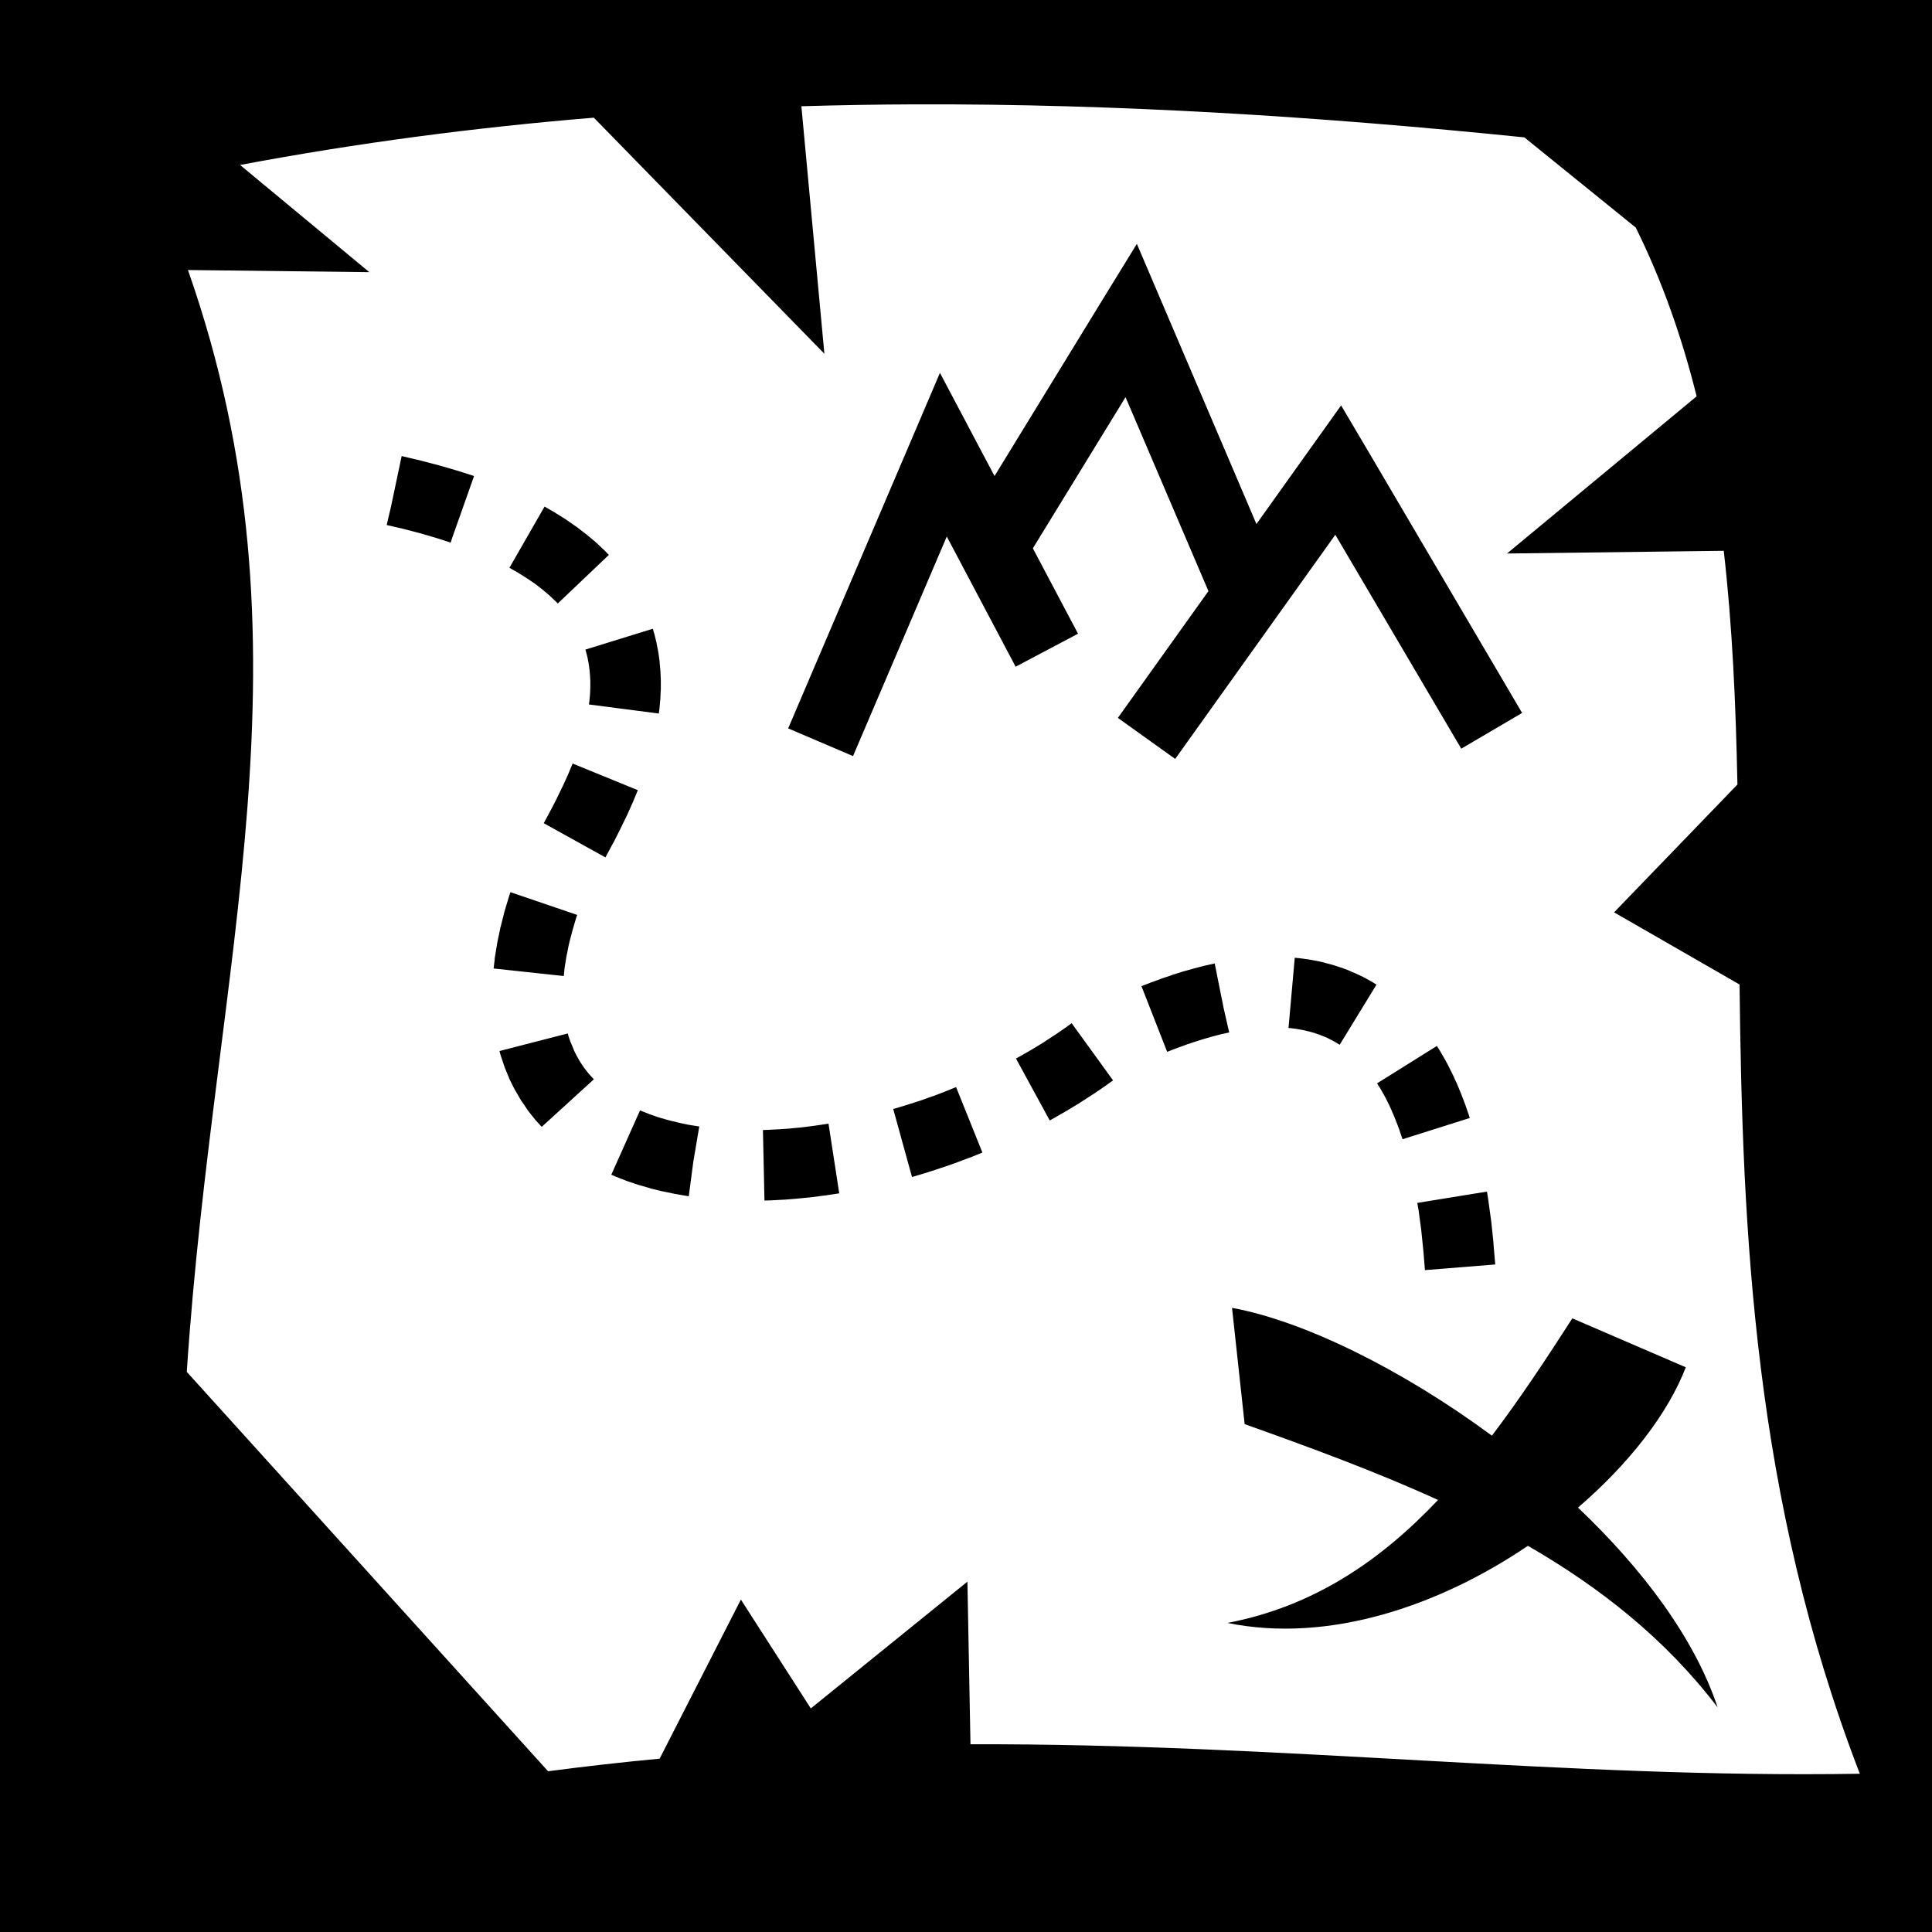
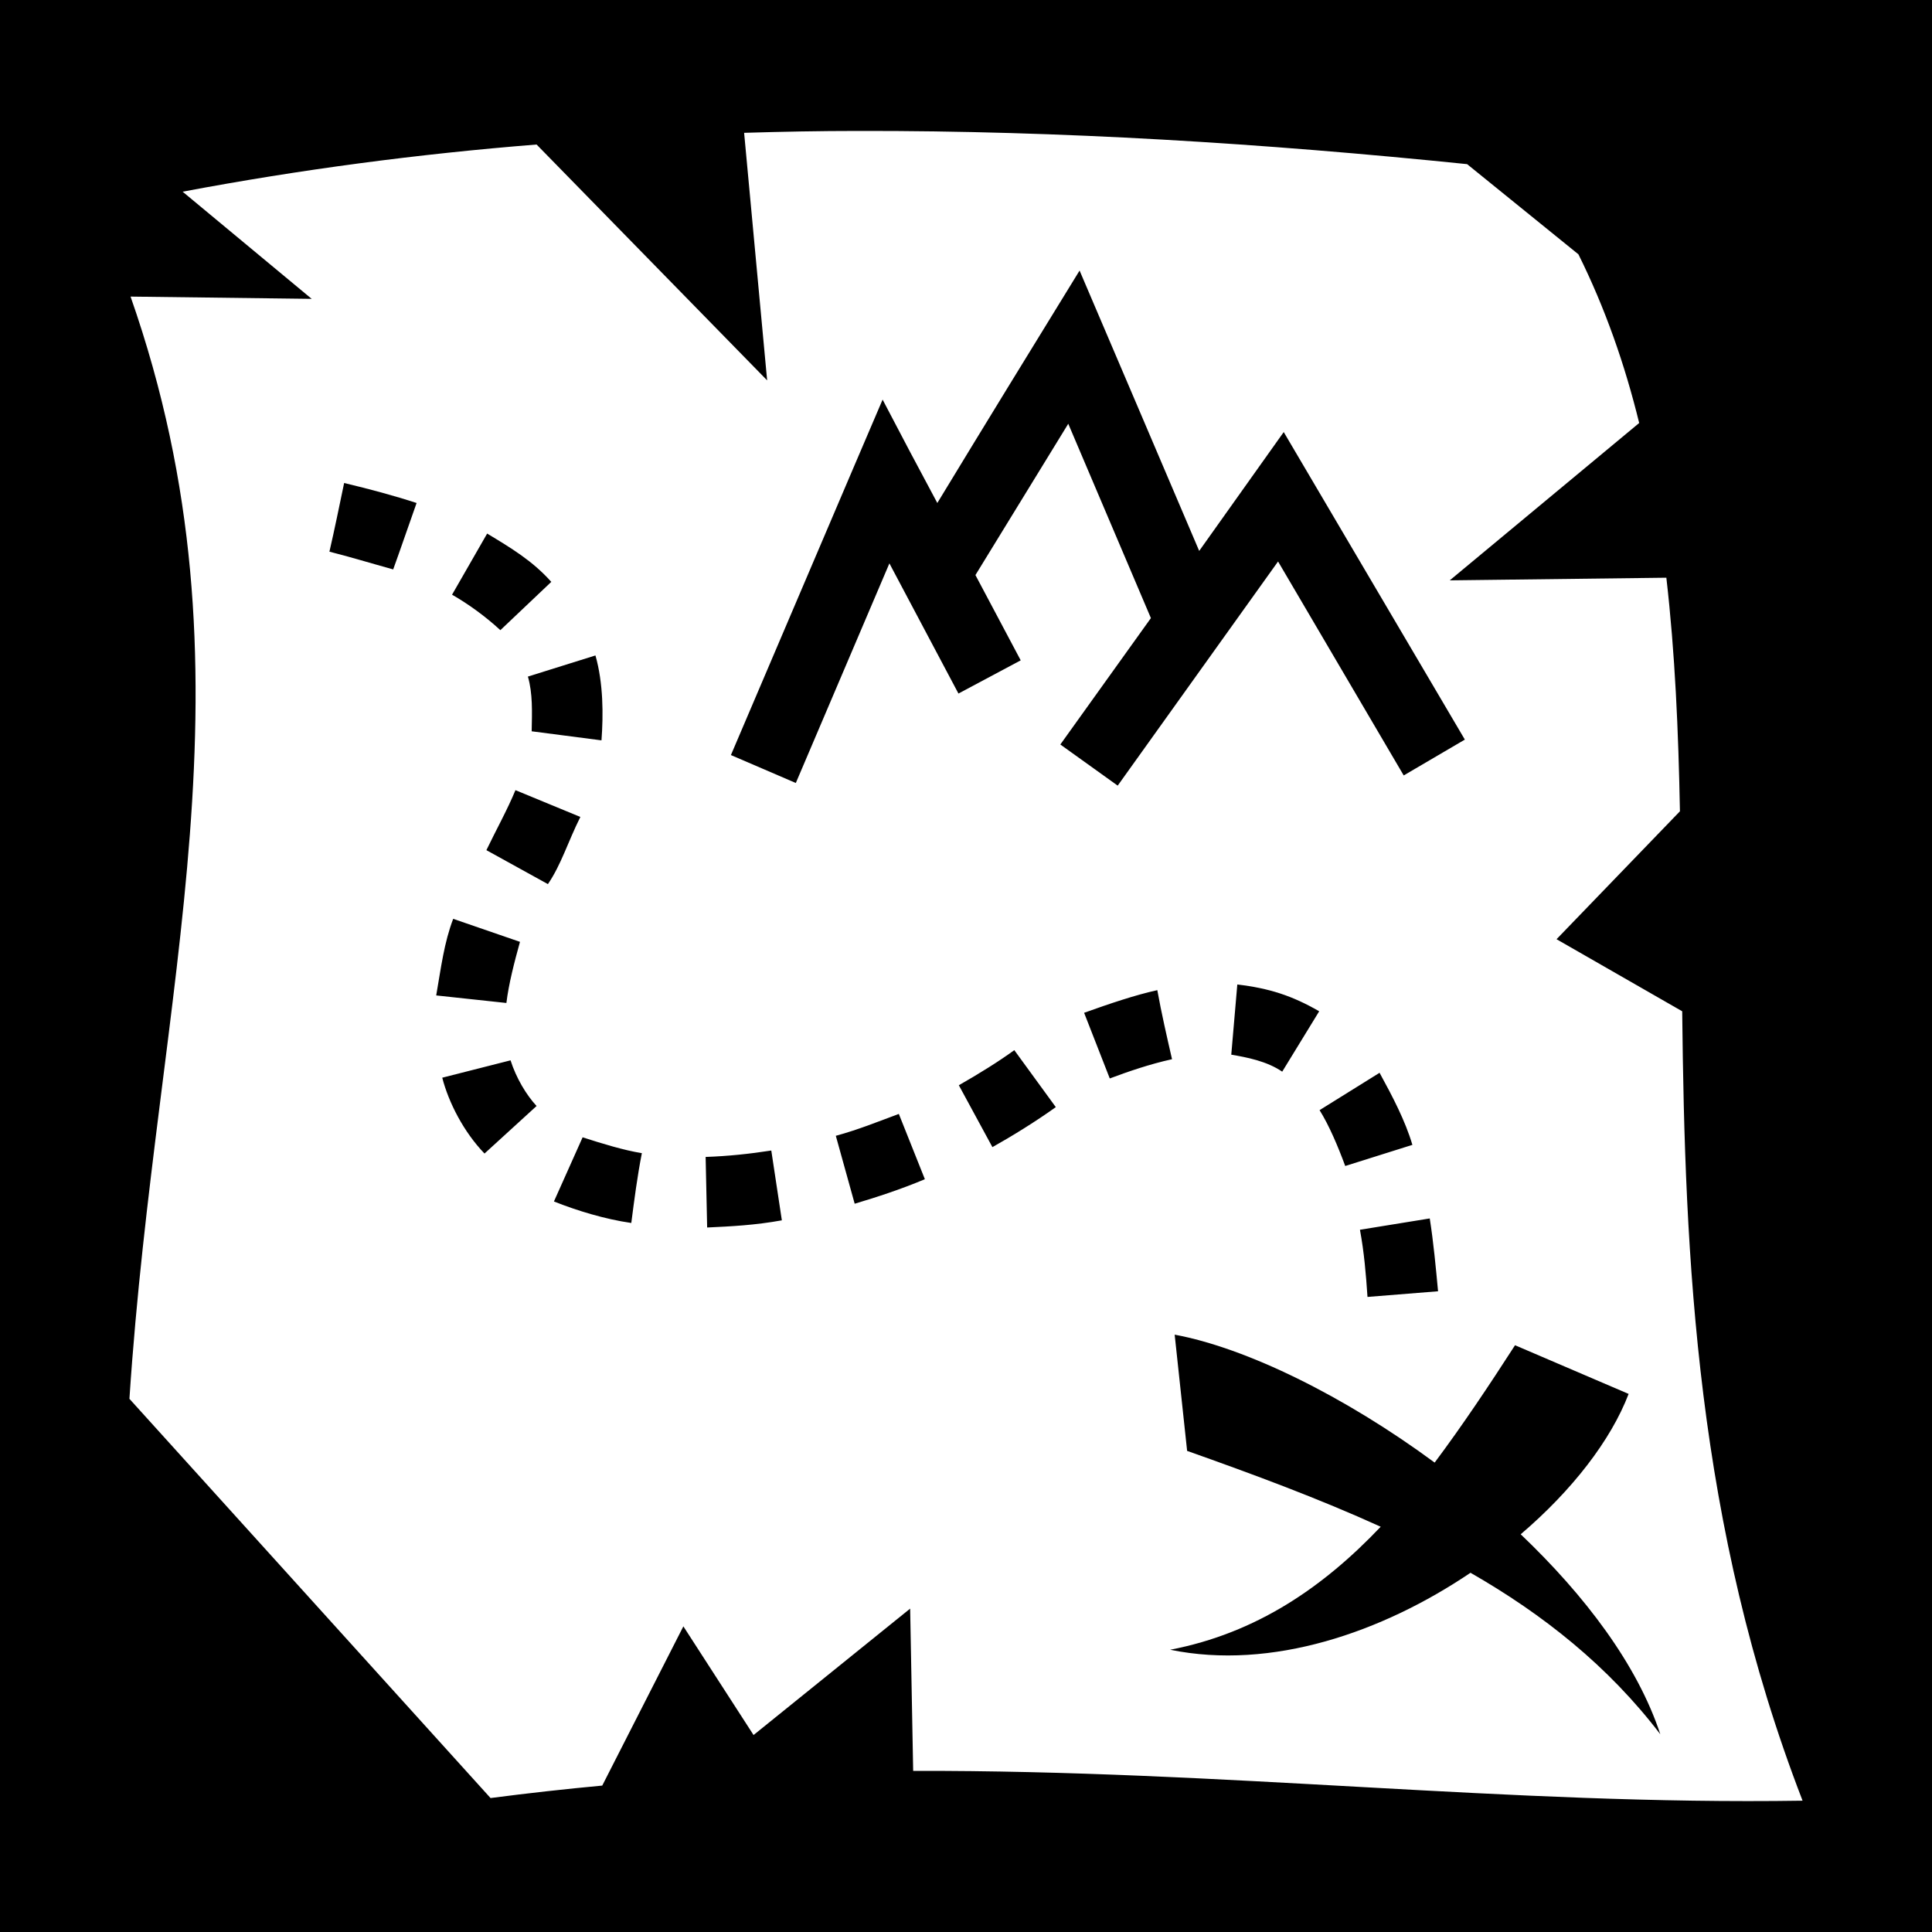
<svg xmlns="http://www.w3.org/2000/svg" viewBox="0 0 512 512">
  <path d="M0 0h512v512H0z" />
-   <path d="M242.563 27.656c-10.062.033-20.126.205-30.188.5l6.094 65.594-61.095-62.563c-31.256 2.57-62.494 6.655-93.75 12.532l34.25 28.405-48.063-.563c35.158 100.168 6.936 182.575-.312 292l95.75 105.844c10-1.326 19.856-2.423 29.563-3.344l21.53-42.156 18.532 28.844 41.5-33.594.813 43.094c82.943-.242 157.734 9.098 235.687 7.813-28.15-73.01-31.13-143.562-31.875-209.157l-33.25-19.125 32.688-33.874c-.43-21.333-1.342-42.006-3.625-61.937l-57.438.718 50.25-41.657c-3.843-15.477-9.052-30.4-16.125-44.718l-29.53-23.906c-53.8-5.488-107.607-8.924-161.408-8.75zm58.718 36.97l7.095 16.624 24.594 57.625 14.092-19.75 8.344-11.688 7.313 12.376 40.655 69.124-16.125 9.47-33.375-56.688-42.438 59.405-15.187-10.875 24-33.594-21.97-51.406-24.56 40.063 11.967 22.625-16.53 8.75-18.25-34.5-24.845 58.187-17.187-7.344 32.53-76.186 7.69-18.03 9.155 17.31 5.313 10.032 28.25-46.125 9.468-15.405zm-194.842 56.25h.093l.126.03.094.03 4.78 1.126.095.032.125.03 4.53 1.19.126.03.125.03 4.282 1.25.126.032.124.03 4.094 1.314.125.03.126.064.22.062-5.845 16.53-.343 1.095h-.03l-.22-.06-3.562-1.157-.25-.063-3.813-1.125-.25-.063-4.062-1.062-.22-.063-4.343-1-.093-.03-.125-.032 1.155-4.906 2.813-13.345zm37.874 13.374l2.657 1.53.186.095.156.125 2.657 1.656.155.125.188.126 2.437 1.688.188.125.187.155 2.28 1.75.19.125.155.156 2.125 1.78.156.158.19.156 1.936 1.844.188.156.156.188.844.875-13.53 12.875-.47-.5-.375-.344-1.22-1.156-.094-.094-.25-.22L144 156.44l-.156-.125-.188-.157-1.562-1.22-.188-.124-.156-.125-1.78-1.218-.314-.19-.03-.03-2.282-1.438L135 150.47l9.313-16.22zM173 166.625l.25.844.063.25.093.25.5 2.06.063.22.03.25.406 2.063.03.25.064.25.28 2.062.032.22v.25l.188 2.06.03.22v.22l.095 2.06v2.72l-.03.188-.095 2.062v.22l-.03.186-.19 2.064v.156l-.03.188-.156 1.156-18.53-2.406.124-.782.03-.344.126-1.343v-.064l.03-.312.064-1.688v-1.687l-.063-1.19-.125-1.593-.28-2.062-.314-1.563-.375-1.406-.03-.156-.125-.344 17.875-5.53zm-21.25 35.72l17.28 7.06-1.093 2.657-.062.157-.063.155-1.625 3.625-.062.125-.063.125-1.687 3.47-.03.093-.064.093-1.686 3.344-.063.063-.03.062-1.688 3.156-.03.064-.032.062-.313.563-16.343-9.064.25-.437.062-.126 1.53-2.875.095-.157 1.532-2.97.094-.218 1.47-3.03.124-.25 1.406-3.095.125-.313.97-2.343zm-16.47 34.093l17.69 6.03-.157.407-.032.063-1.03 3.5-.906 3.437-.03.22-.064.186-.656 3.314-.438 2.687-.03.22-.032.25-.188 1.906-18.594-2 .282-2.375v-.25l.03-.218.595-3.593.03-.22.03-.188.782-3.718.032-.22.062-.186.97-3.844.03-.188.063-.187 1.186-3.94.063-.186.06-.188.25-.72zm207.845 17.375l.875.093h.22l.186.03 1.906.25.22.033.187.03 1.874.344.187.03.22.032 1.813.406.218.063.19.063 1.78.468.22.063.186.06 1.72.564.218.062.22.063 1.655.624.217.094.188.093 1.625.69.22.092.186.094 1.594.75.188.125.218.095 1.53.844.19.092.187.125 1.218.75-9.75 15.938-1.124-.688-.094-.062-.75-.406-.406-.19-.75-.405-.187-.063-.22-.125-1.25-.5-.844-.312-1.28-.438-.282-.062-.156-.063-.938-.25-.344-.062-.062-.03-1-.22-1.47-.28-.218-.033-.187-.03-1.44-.188h-.06l-.5-.033 1.655-18.625zm-21.22 1.5l2.376 11.875 1.47 6.437-.188.03-2 .44-.156.03-.094.03-2 .533-.218.062-2.094.594-.22.062-2.155.688-.22.062-2.217.75-.22.094-2.312.844-.187.062-2.158.844-6.812-17.406 2.344-.906.094-.063.125-.03 2.687-.97.094-.063.125-.03 2.624-.876.125-.062.092-.03 2.594-.814.125-.03.095-.033 2.563-.718.093-.033.126-.03 2.5-.657.125-.03.126-.032 2.438-.532.125-.03.124-.032.062-.03zM284 271.156l10.97 15.156-1.72 1.22-.094.093-.094.063-3.156 2.156-.094.062-.125.063-3.218 2.092-.095.063-.094.063-3.28 2-.094.062-.125.063-3.31 1.906-.095.06-.125.064-1.063.594-8.937-16.407.875-.5.188-.092 2.937-1.688.22-.125 2.874-1.75.187-.125 2.814-1.844.22-.125 2.936-2.03 1.5-1.094zm-133.53 2.72l.124.437.062.28.47 1.376.06.124.908 2.187.062.19.594 1.186.125.22.844 1.5.124.187.97 1.437.092.125L156 284.53l.094.095 1.28 1.406-13.81 12.595-1.376-1.5-.22-.22-.187-.25-1.624-2.03-.187-.25-.19-.28-1.468-2.158-.187-.25-.156-.28-1.345-2.282-.156-.28-.157-.283-1.188-2.375-.125-.312-.125-.28-1.03-2.5-.126-.314-.095-.31-.875-2.595-.094-.313-.094-.312-.187-.72 18.094-4.655zm230.31 3.312l.845 1.312.063.156.093.125.97 1.69.063.124.093.125.938 1.75.062.124.063.156.905 1.78.063.126.062.125.844 1.876.062.125.063.095.81 1.938.033.125.062.093.78 1.97.033.125.062.125.75 2.03.03.095.033.094.718 2.092.033.094.03.125.157.5-17.813 5.626-.093-.312-.094-.22-.563-1.655-.062-.22-.594-1.594-.092-.22-.594-1.53-.094-.22-.625-1.436-.094-.25-.624-1.375-.125-.25-.655-1.313-.125-.25-.656-1.218-.156-.25-.657-1.156-.186-.282-.656-1.062 15.843-9.906zm-127.405 10.906l6.97 17.344-3 1.218-.095.03-.094.033-3.594 1.342-.093.063-.126.03-3.594 1.25-.094.033-.125.03-3.624 1.188-.094.03-.093.033-3.657 1.092-.094.032-.095.03-.188.032-4.968-18 .186-.062 3.25-.97.188-.062 3.22-1.03.217-.063 3.407-1.22v.03l3.188-1.217.22-.094 2.78-1.126zm-83.75 6.156l.25.125.063.03 2.218.876.375.126 1.97.688.25.062.156.063 2.094.592.125.032.22.062 2.56.625 2.314.5.186.033.156.03 2.75.438-1.468 8.72-.094.5-1.22 9.28-.186-.03-.156-.03-3.063-.533-.188-.03-.156-.032-3.03-.625-.156-.03-.188-.033-2.937-.718-.157-.064-.188-.062-2.844-.813-.186-.06-.22-.064-2.75-.937-.186-.064-.22-.094-2.655-1.03-.188-.094-.22-.094-.655-.28 7.625-17.064zm49.938 3.53l2.843 18.47-3.344.5-.125.03h-.125l-3.562.47h-.125l-.094.03-3.56.345-.126.03h-.125l-3.5.283h-.251l-3.47.187h-.25l-1.156.03-.406-18.686.906-.033h.25l2.97-.156 3.25-.217v-.032l3.31-.31.19-.033h.06l3.095-.406.124-.03h.094l3.125-.47zm174.5 18l.375 2.376.03.125v.158l.72 5.218v.125l.03.126.563 5.406v.219l.47 5.564-18.625 1.5-.438-5.344-.03-.22-.5-4.905v-.063l-.032-.218-.625-4.656-.03-.282-.376-2.125 18.47-3zM326.5 346.595c18.893 3.46 44.913 16.187 68.875 33.875 7.46-9.835 14.425-20.4 21.313-31.095l30.062 12.97c-4.686 12.21-14.99 25.518-28.563 37.186 17.017 16.166 30.87 34.515 37 52.94-13.806-18.108-31.07-31.73-50.28-42.814-23.387 15.846-52.682 25.93-79.626 20.438 22.915-4.383 40.644-16.56 55.814-32.594-16.462-7.504-33.798-13.877-51.25-20.094l-3.344-30.812z" fill="#fff" />
+   <path fill="#fff" d="M227.4 34.7c-10.1 0-20.2.2-30.2.5l6.1 65.6-61.1-62.5c-31.3 2.5-62.5 6.6-93.8 12.5l34.2 28.4-48-.6c35.1 100.2 6.9 182.6-.3 292.1L130 476.5c10-1.3 19.9-2.4 29.6-3.3l21.5-42.2 18.6 28.8 41.5-33.5.8 43c82.9-.2 157.7 9.1 235.7 7.9-28.2-73-31.2-143.6-31.9-209.2l-33.3-19.1 32.7-33.9c-.4-21.3-1.3-42-3.6-61.9l-57.4.7 50.2-41.7c-3.8-15.5-9-30.4-16.1-44.7l-29.5-23.9C335 38 281.2 34.6 227.4 34.7zm58.7 37c10.6 24.75 21.1 49.5 31.7 74.3 7.5-10.5 14.9-21 22.4-31.5 16 27.2 32 54.3 48 81.5l-16.2 9.5-33.3-56.7-42.5 59.4-15.2-10.9 24-33.5-21.9-51.5-24.6 40.1 12 22.6-16.5 8.8-18.3-34.5-24.8 58.2-17.2-7.4 32.5-76.2 7.7-18c4.8 9.2 9.6 18.3 14.5 27.4 12.5-20.6 25.1-41.11 37.7-61.6zM91.2 128c6.72 1.6 13.4 3.4 19.2 5.3-2.1 5.9-4.1 11.8-6.2 17.6-5.79-1.6-11.72-3.4-16.9-4.7 1.39-6 2.62-12.1 3.9-18.2zm37.9 13.4c6.3 3.8 12 7.2 17 12.8L132.6 167c-4-3.7-8.6-7-12.8-9.4zm28.7 32.3c2.1 7.4 2.1 15.7 1.6 22.5l-18.5-2.4c.1-5.1.3-10-1-14.5zm-21.2 35.7l17.2 7.1c-3.3 6.6-5.1 12.7-8.6 17.8l-16.3-9c2.6-5.4 5.6-10.8 7.7-15.9zm-16.5 34.1l17.7 6.1c-1.5 5.4-3 11.2-3.6 16.2l-18.6-2c1.3-7.5 2.1-14 4.5-20.3zm207.8 17.4c8.5 1 14.6 3 21.7 7.1l-9.8 16c-4.1-2.8-9.4-3.8-13.5-4.5zm-21.2 1.5c1.1 6.1 2.5 12.2 3.9 18.3-5.9 1.3-11.7 3.3-16.5 5.1l-6.8-17.4c6.7-2.4 13.5-4.7 19.4-6zm-37.9 15.9l11 15.1c-5.6 4-11.8 7.8-16.8 10.6l-8.9-16.4c5.1-2.9 10.6-6.3 14.7-9.3zM135.3 281c1.5 4.7 4.2 9.2 6.9 12.1l-13.8 12.6c-5.5-5.7-9.5-13.5-11.2-20.1zm230.3 3.3c3.5 6.4 6.8 12.7 8.7 19.1l-17.8 5.6c-2-5.4-4.3-10.8-6.8-14.8zm-127.4 10.9l6.9 17.3c-6.4 2.7-12.9 4.8-18.6 6.5l-5-18c5.9-1.6 11.3-3.8 16.7-5.8zm-83.8 6.2c5.3 1.7 10.8 3.4 15.7 4.2-1.2 6.1-2 12.3-2.8 18.5-7-1-14.5-3.3-20.5-5.7zm50 3.5l2.8 18.5c-7.2 1.3-13.4 1.6-19.8 1.9l-.4-18.7c5.9-.2 11.6-.8 17.4-1.7zm174.5 18c1 6.4 1.6 12.9 2.2 19.3l-18.7 1.5c-.4-6-.9-11.9-2-17.8zm-67.6 30.8c18.9 3.5 44.9 16.2 68.9 33.9 7.4-9.9 14.4-20.4 21.3-31.1l30.1 12.9c-4.7 12.3-15 25.6-28.6 37.2 17 16.2 30.9 34.5 37 53-13.8-18.1-31.1-31.8-50.3-42.8-23.4 15.8-52.7 25.9-79.6 20.4 22.9-4.4 40.6-16.6 55.8-32.6-16.5-7.5-33.8-13.9-51.3-20.1z" />
</svg>
